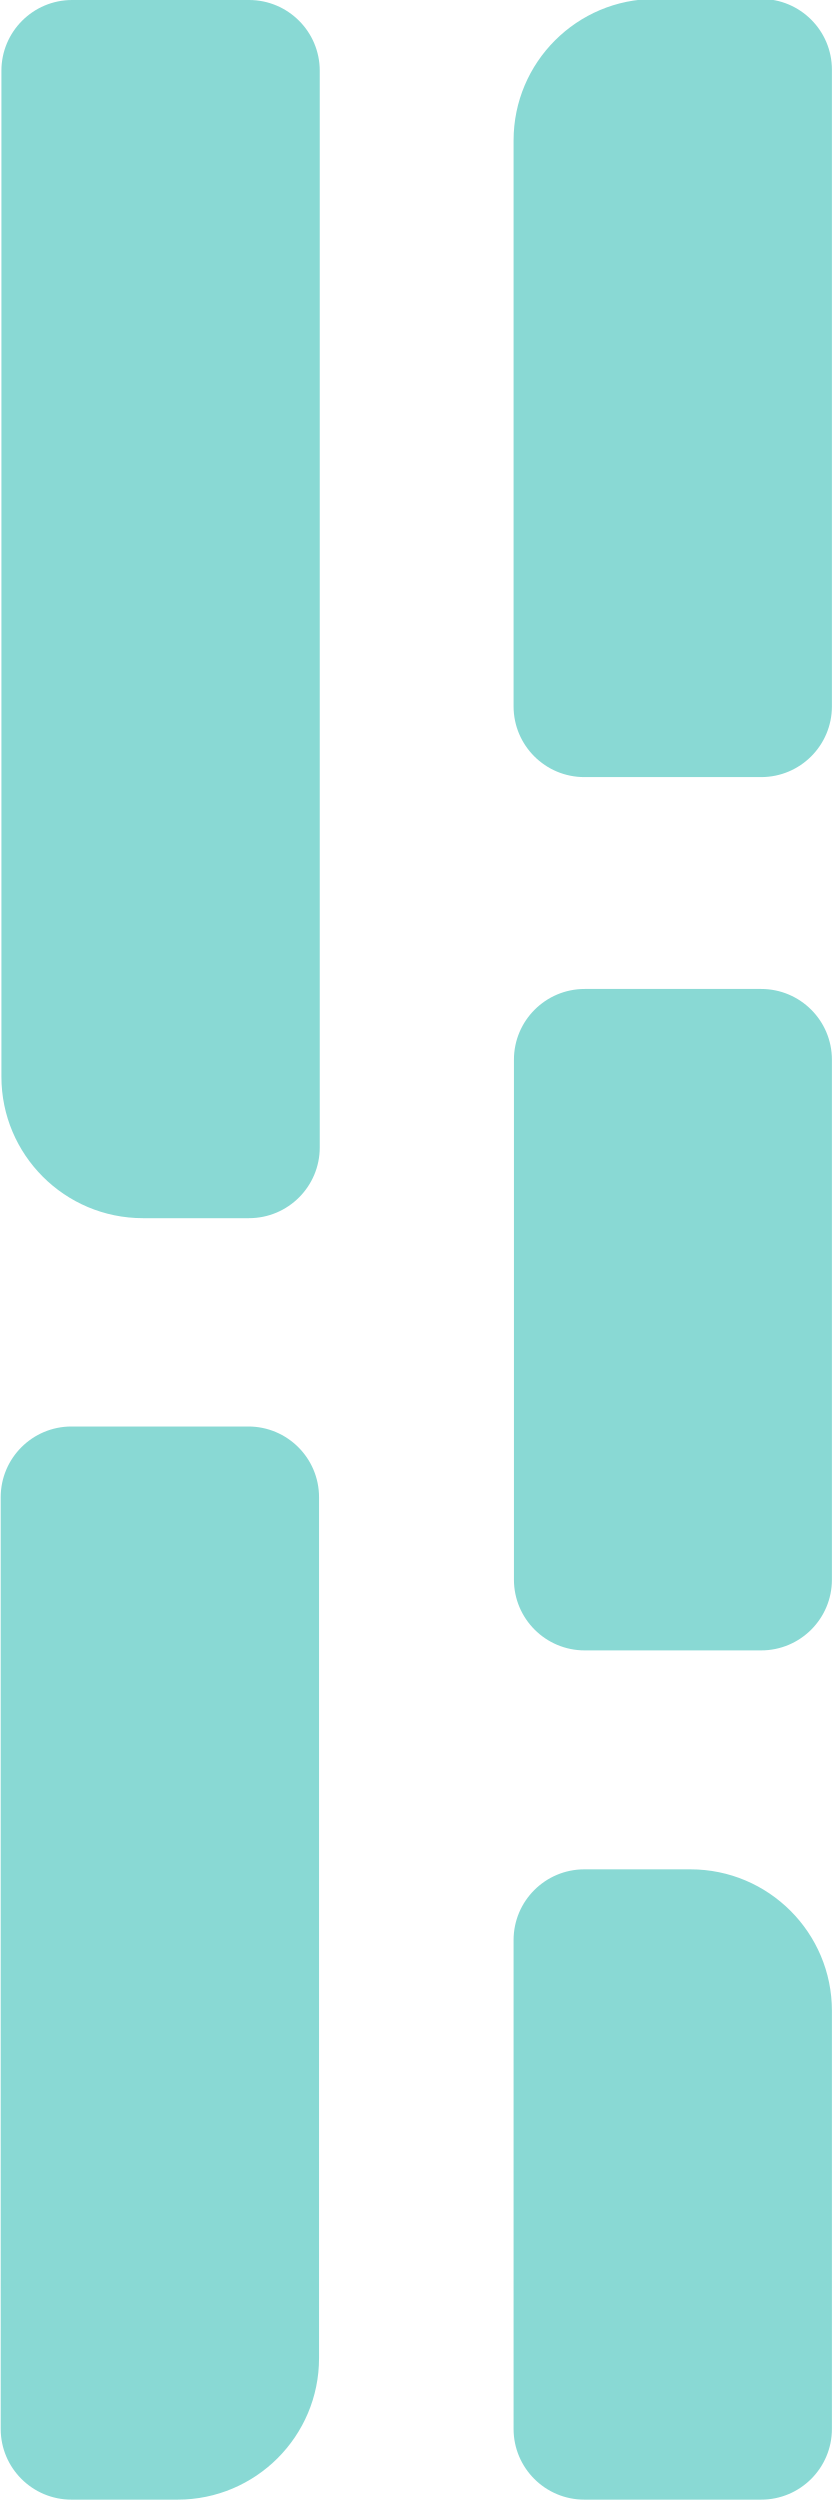
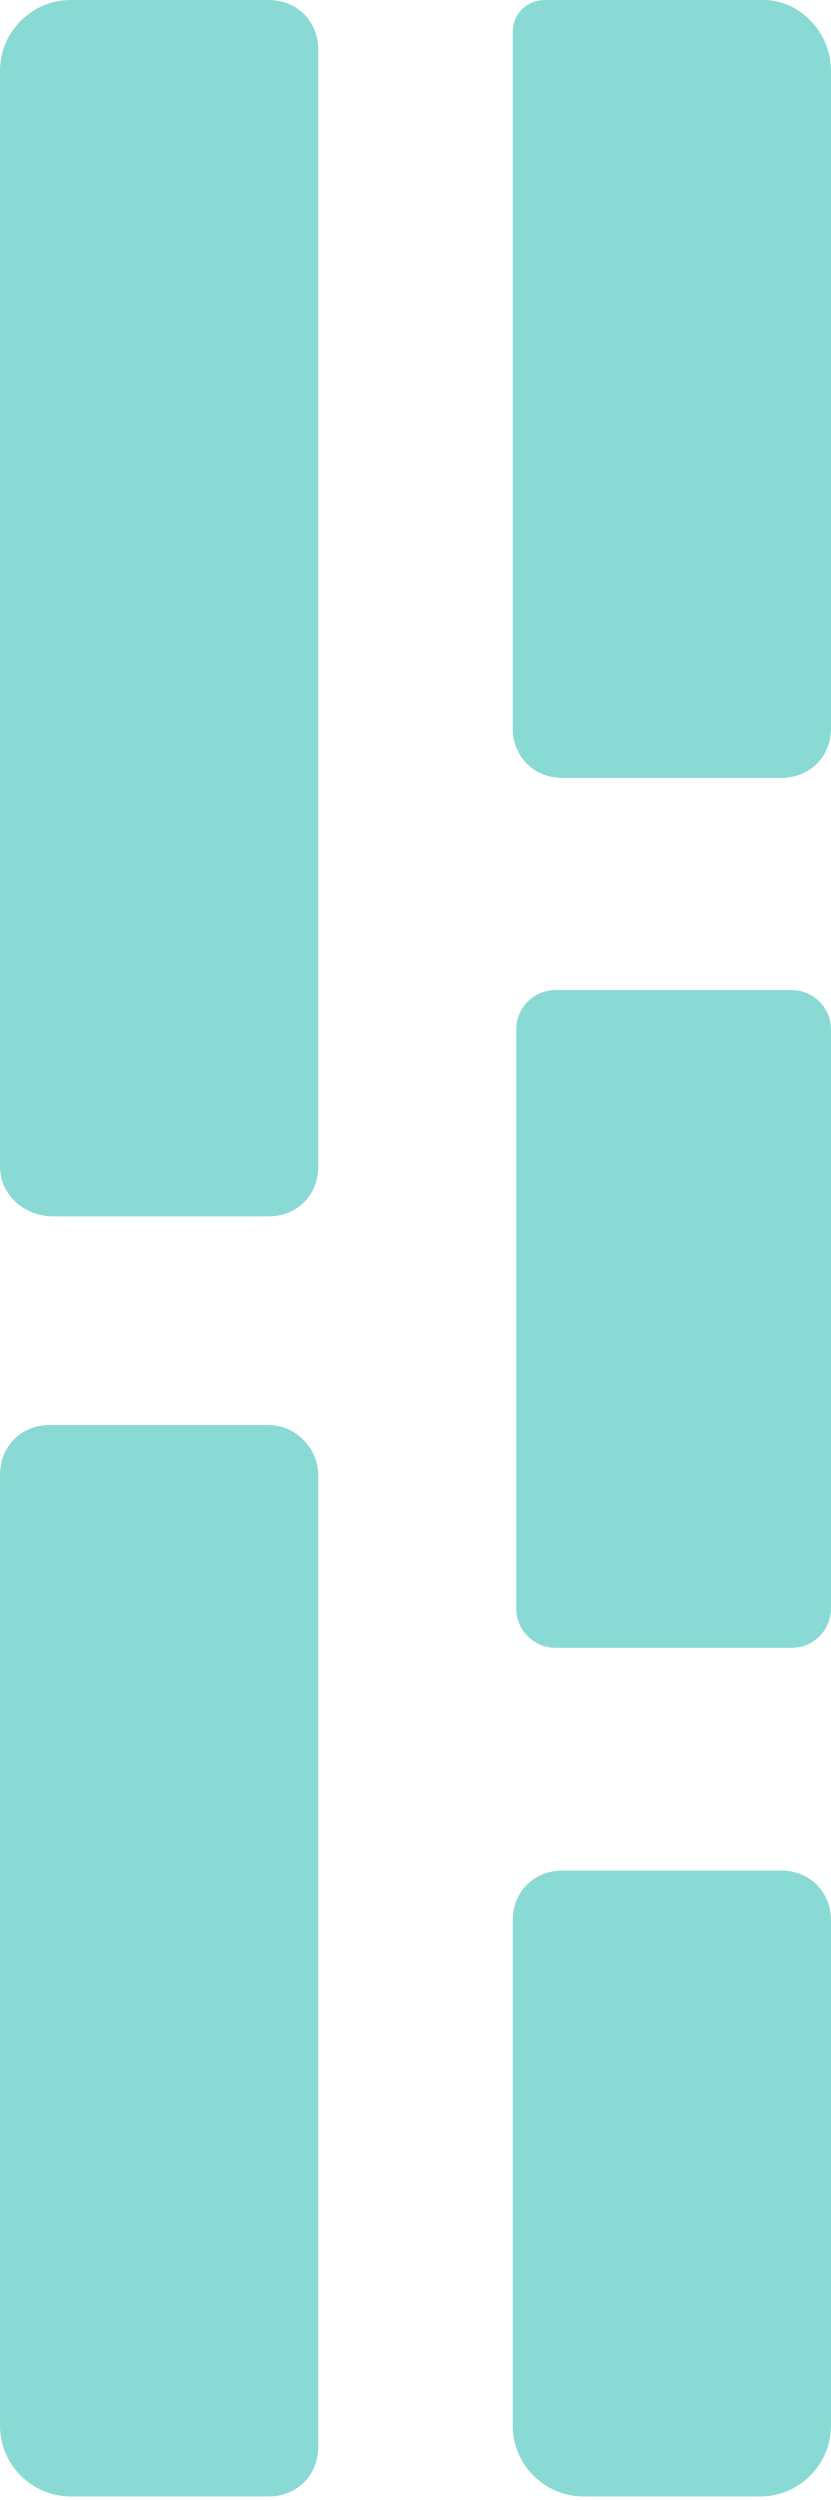
- <svg xmlns="http://www.w3.org/2000/svg" viewBox="0 0 23.52 70.68">
-   <defs>
-     <style>.cls-1{fill:#89d9d4;}</style>
-   </defs>
-   <g id="图层_2" data-name="图层 2">
-     <g id="图层_1-2" data-name="图层 1">
-       <path class="cls-1" d="M-10.7,12.7H19.74a2,2,0,0,1,2,2v3a4,4,0,0,1-4,4H-10.7a2,2,0,0,1-2-2v-5A2,2,0,0,1-10.7,12.7Z" transform="translate(21.74 12.7) rotate(90)" />
-       <path class="cls-1" d="M-8.65,51H15.69a4,4,0,0,1,4,4v3a2,2,0,0,1-2,2H-8.65a2,2,0,0,1-2-2V53A2,2,0,0,1-8.65,51Z" transform="translate(60.02 50.98) rotate(90)" />
-       <path class="cls-1" d="M10,6.51H28a2,2,0,0,1,2,2v5a2,2,0,0,1-2,2H12a4,4,0,0,1-4-4v-3A2,2,0,0,1,10,6.51Z" transform="translate(30.03 -8.03) rotate(90)" />
-       <rect class="cls-1" x="9.68" y="32.82" width="18.7" height="8.99" rx="2" transform="translate(56.34 18.28) rotate(90)" />
-       <path class="cls-1" d="M14.12,57.27H25.94a2,2,0,0,1,2,2v5a2,2,0,0,1-2,2H12.12a2,2,0,0,1-2-2v-3A4,4,0,0,1,14.12,57.27Z" transform="translate(80.79 42.73) rotate(90)" />
+ <svg xmlns="http://www.w3.org/2000/svg" version="1.1" id="图层_1" x="0px" y="0px" viewBox="0 0 23.5 70.7" style="enable-background:new 0 0 23.5 70.7;" xml:space="preserve">
+   <style type="text/css">
+ 	.st0{fill:#89D9D4;}
+ </style>
+   <g>
+     <g id="图层_1-2">
+       <path class="st0" d="M9,2v31c0,0.8-0.6,1.4-1.4,1.4H1.5C0.7,34.4,0,33.8,0,33V2c0-1.1,0.9-2,2-2l5.6,0C8.4,0,9,0.6,9,1.4V2z" />
+       <path class="st0" d="M9,41.7v27.5c0,0.8-0.6,1.4-1.4,1.4H2c-1.1,0-2-0.9-2-2V41.7c0-0.8,0.6-1.4,1.4-1.4h6.2C8.4,40.3,9,41,9,41.7    z" />
+       <path class="st0" d="M23.5,2v18.6c0,0.8-0.6,1.4-1.4,1.4h-6.2c-0.8,0-1.4-0.6-1.4-1.4V0.9c0-0.5,0.4-0.9,0.9-0.9h6.2    C22.6,0,23.5,0.9,23.5,2z" />
+       <path class="st0" d="M23.5,29.1v16.4c0,0.6-0.5,1.1-1.1,1.1h-6.7c-0.6,0-1.1-0.5-1.1-1.1V29.1c0-0.6,0.5-1.1,1.1-1.1h6.7    C23,28,23.5,28.5,23.5,29.1z" />
+       <path class="st0" d="M23.5,56.8v11.8c0,1.1-0.9,2-2,2h-5c-1.1,0-2-0.9-2-2V54.3c0-0.8,0.6-1.4,1.4-1.4h6.2c0.8,0,1.4,0.6,1.4,1.4    V56.8z" />
    </g>
  </g>
</svg>
